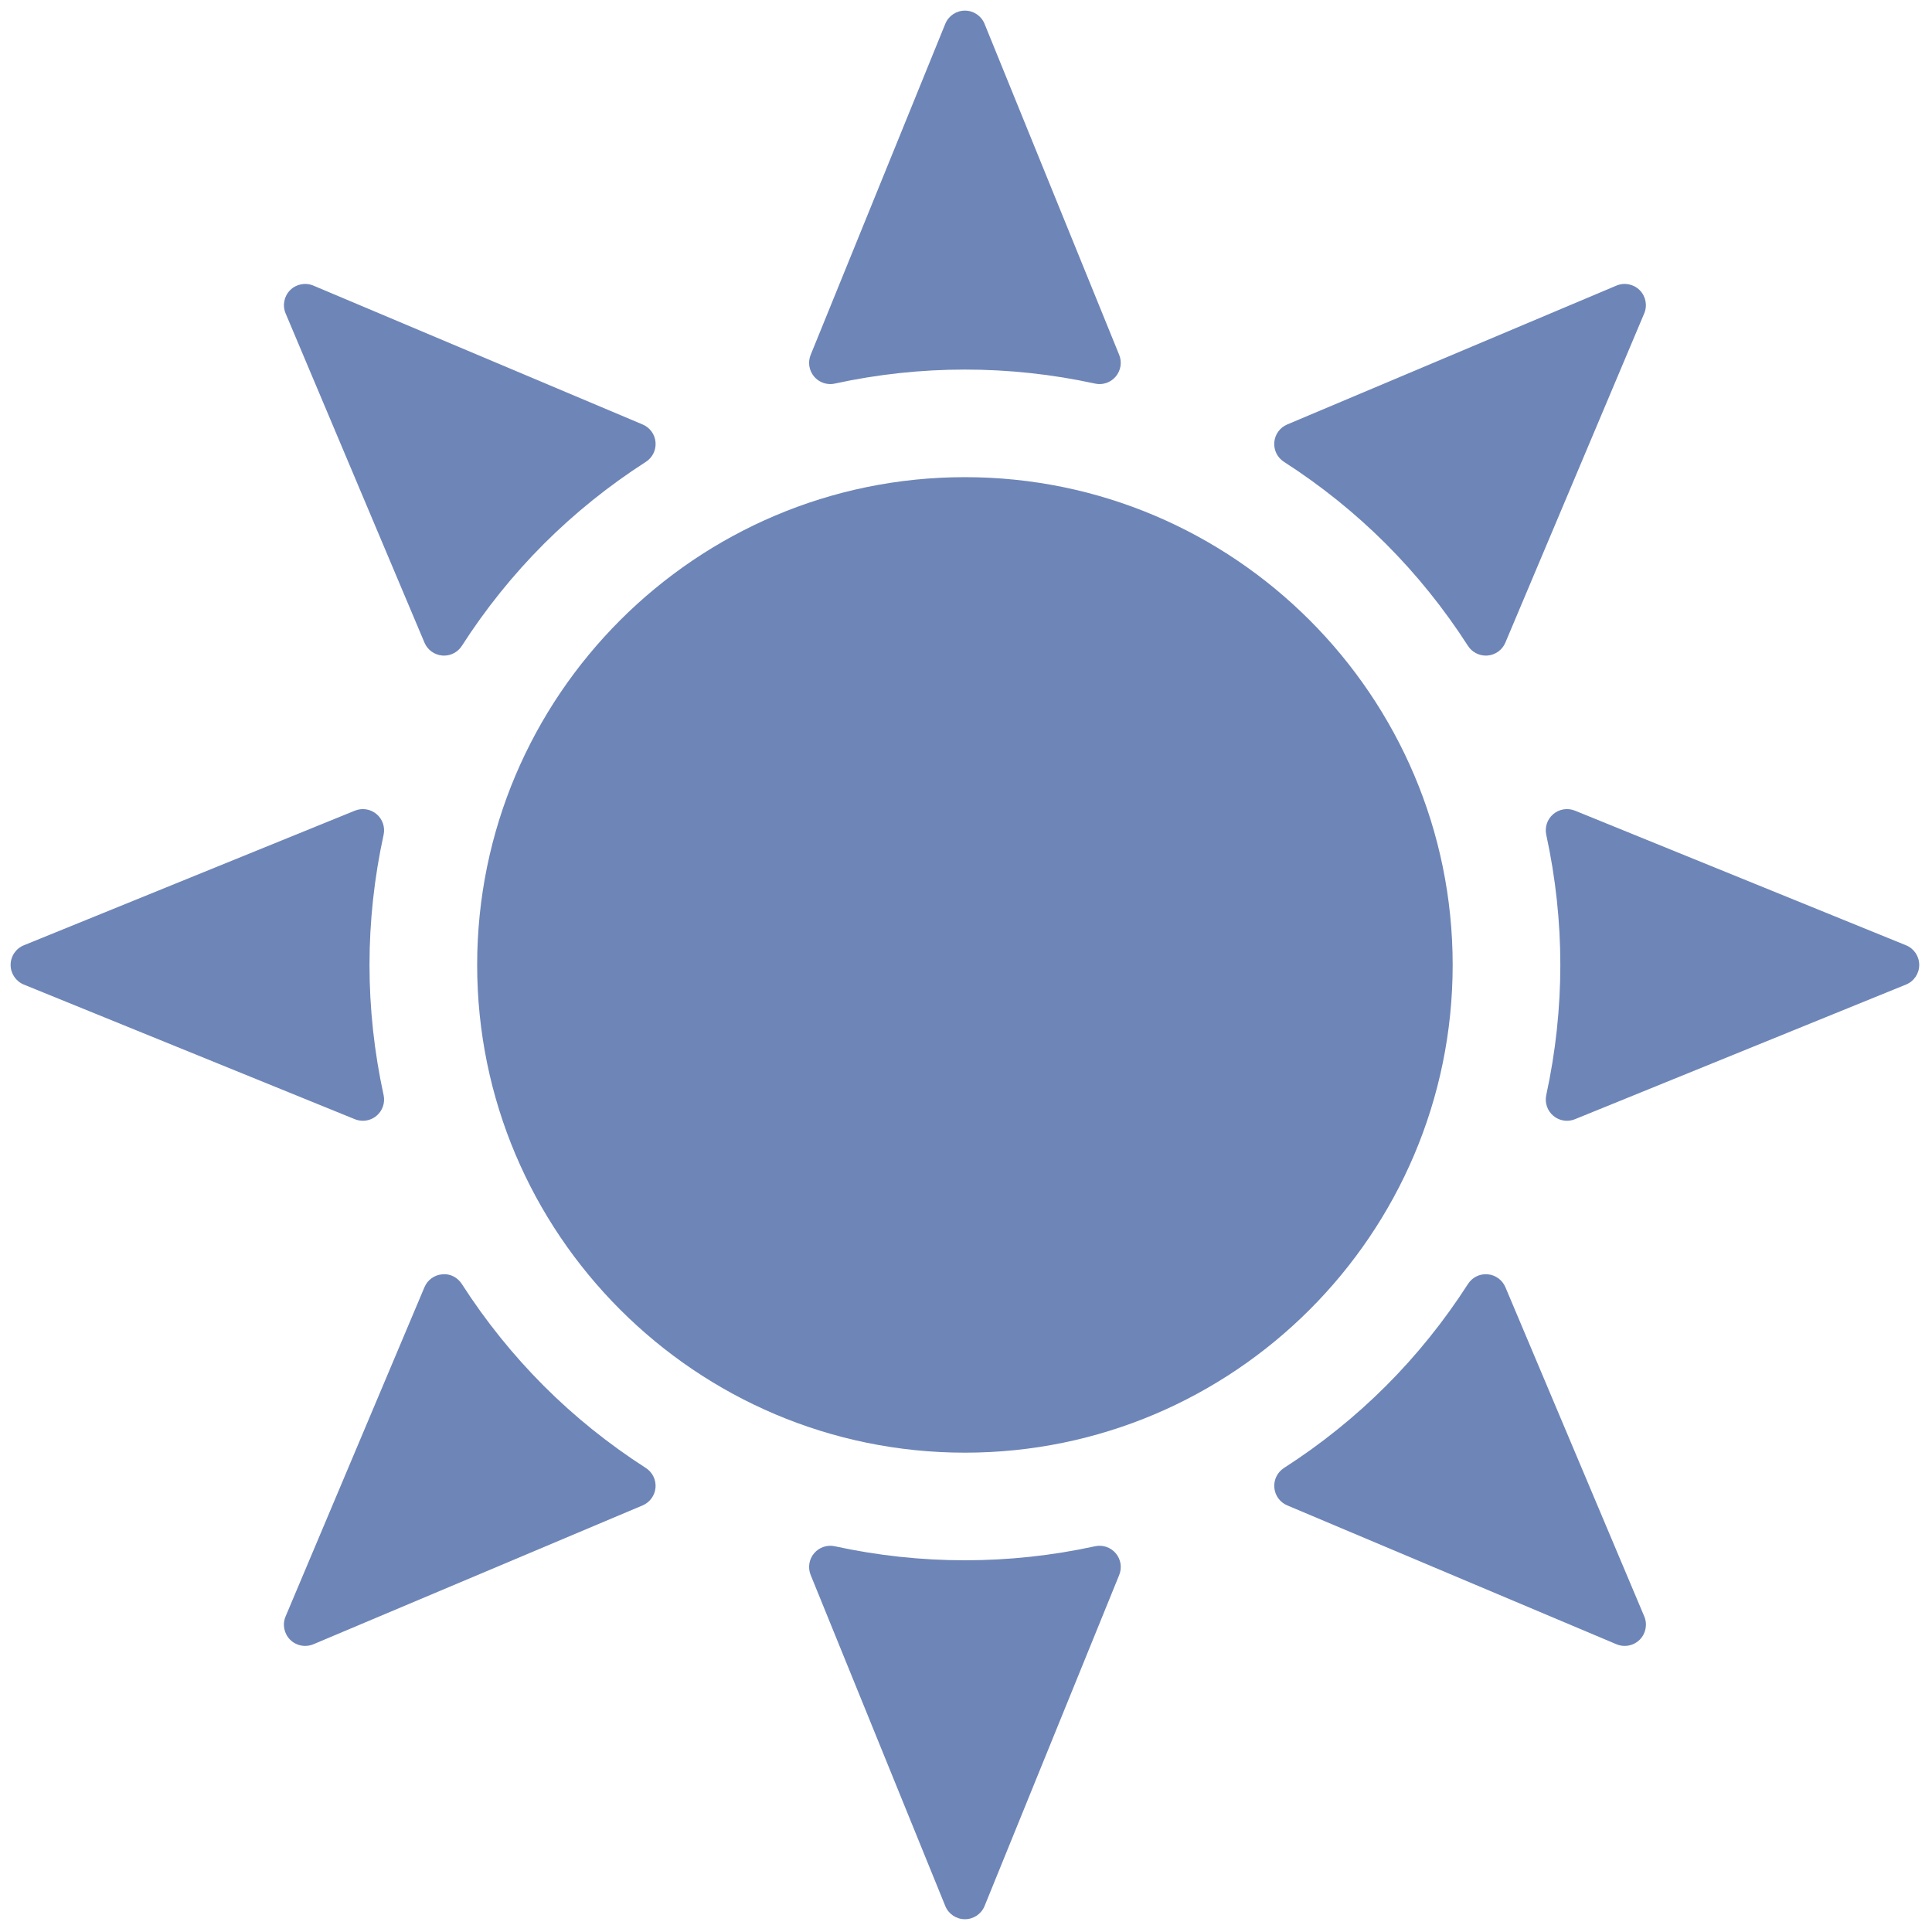
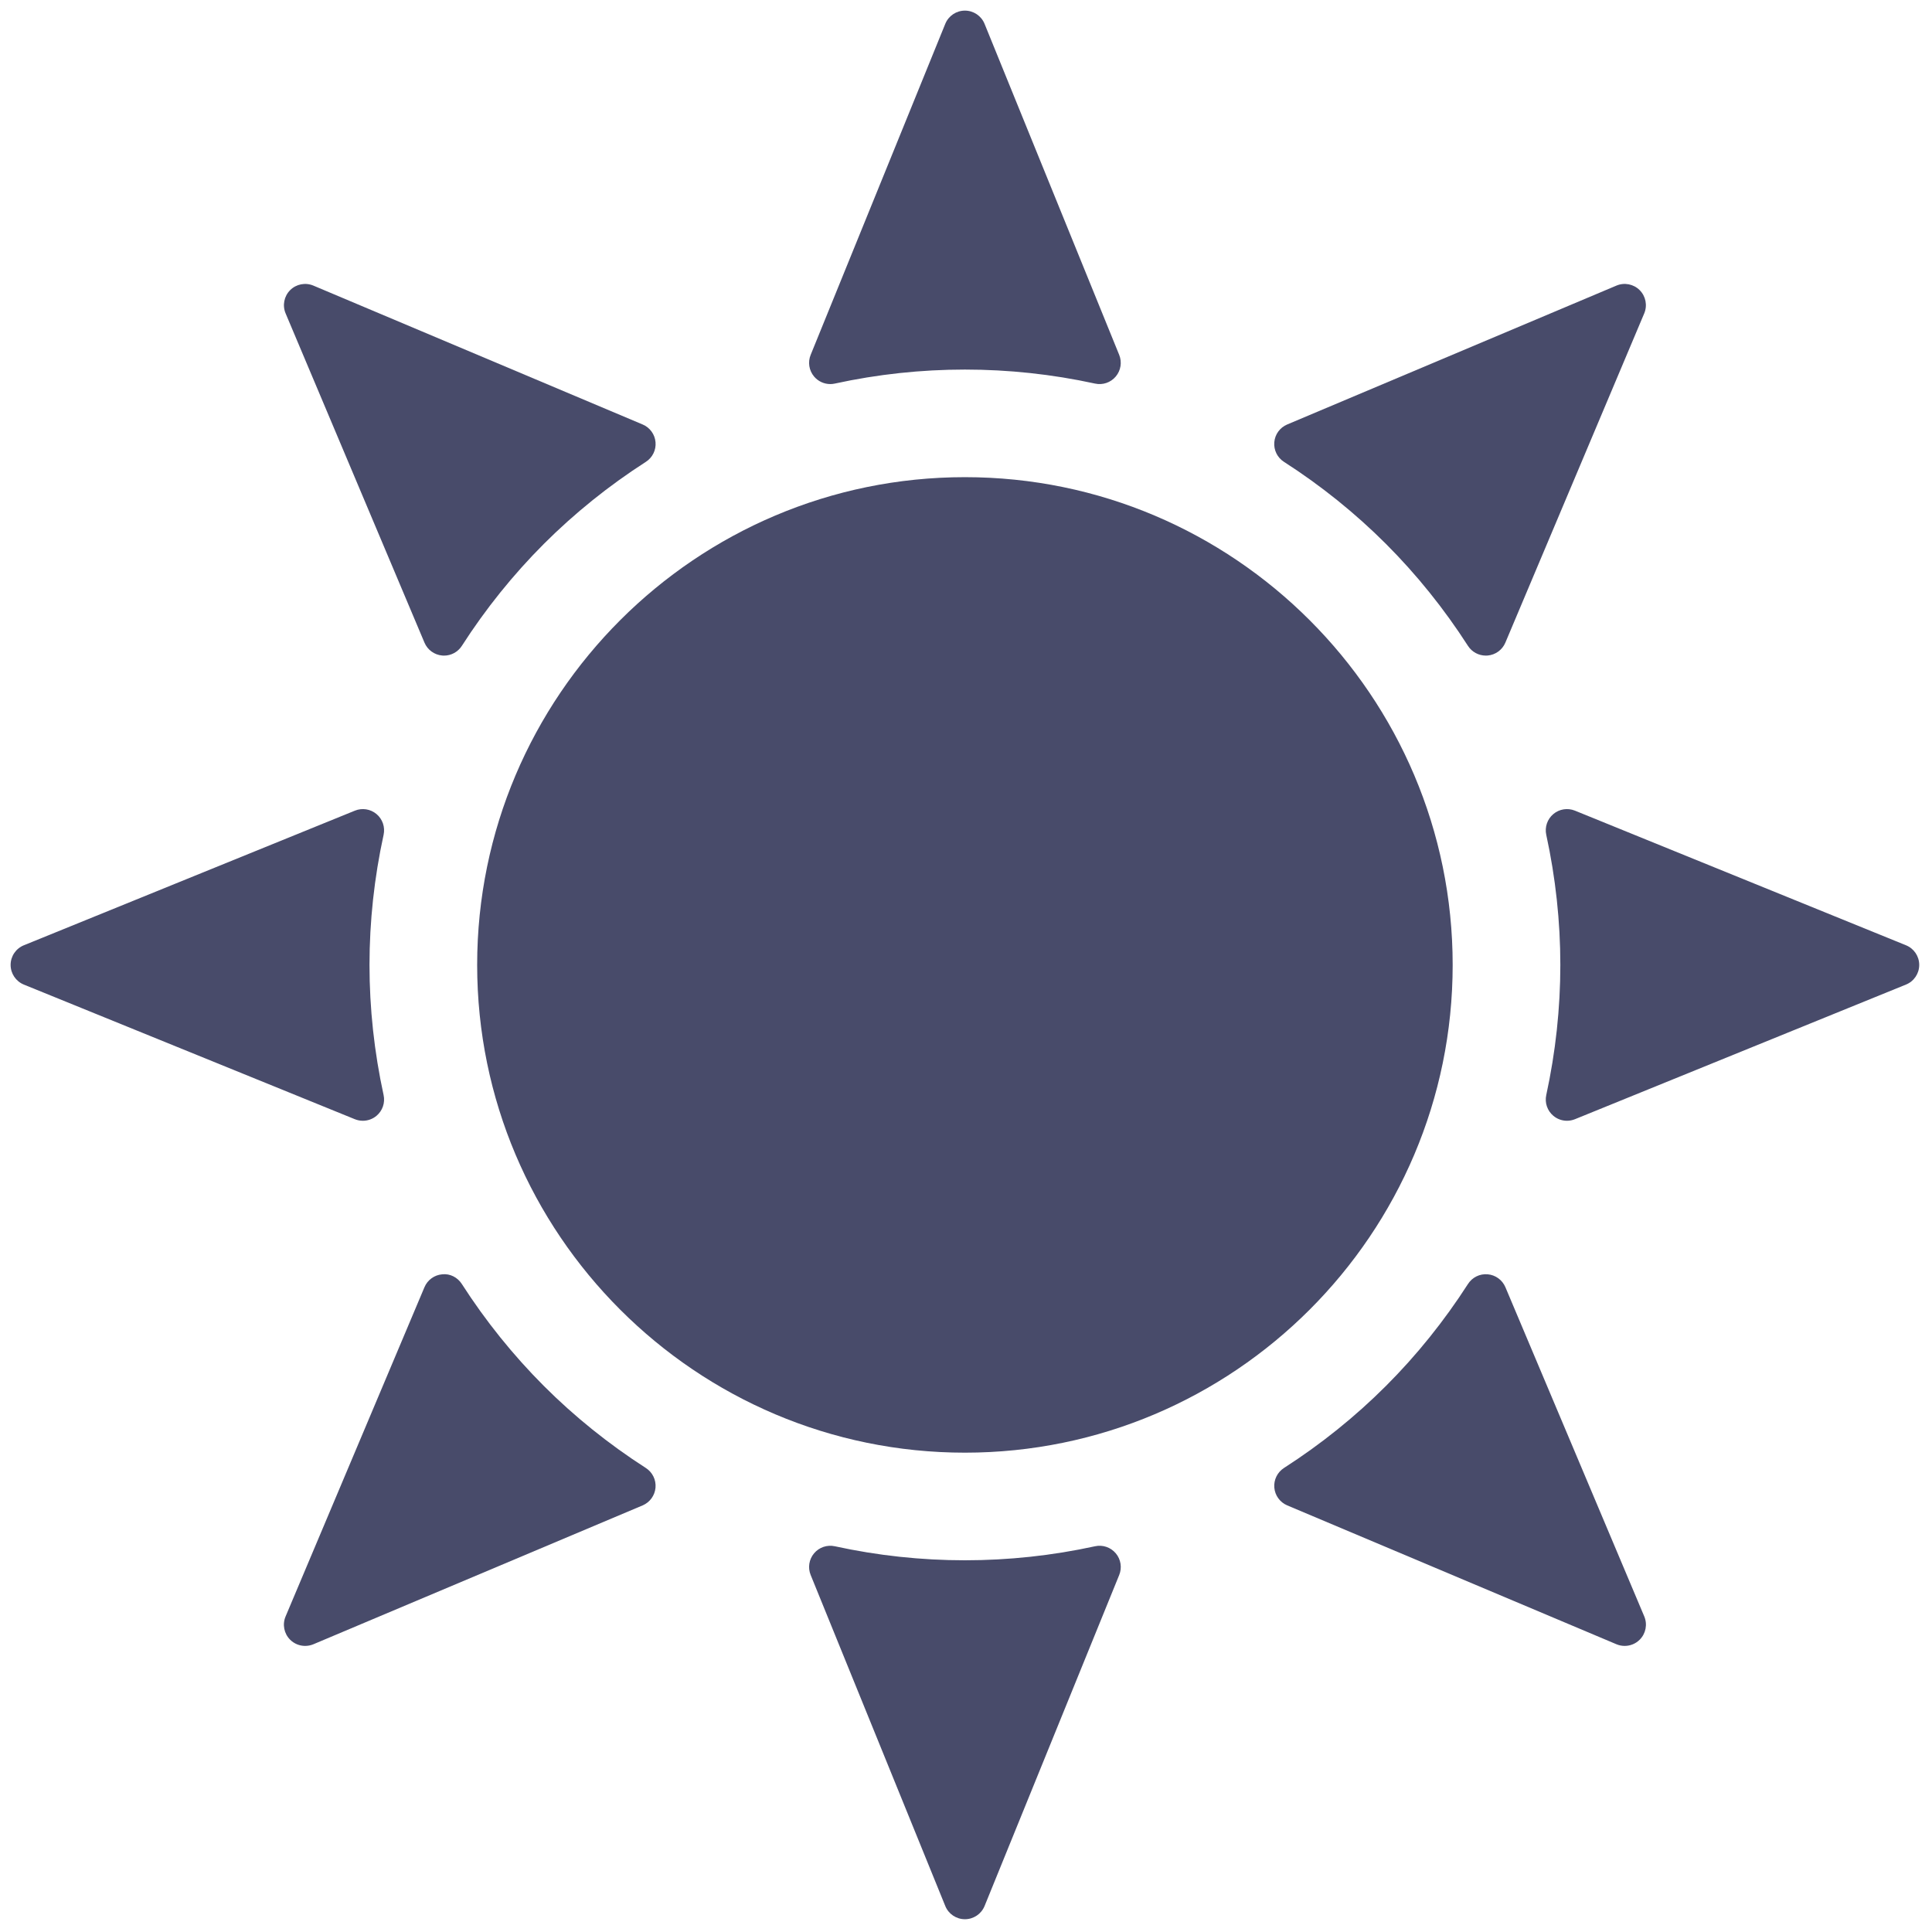
<svg xmlns="http://www.w3.org/2000/svg" version="1.1" width="256" height="256" viewBox="0 0 256 256" xml:space="preserve">
  <defs>
</defs>
  <g style="stroke: none; stroke-width: 0; stroke-dasharray: none; stroke-linecap: butt; stroke-linejoin: miter; stroke-miterlimit: 10; fill: none; fill-rule: nonzero; opacity: 1;" transform="translate(1.406593 1.406593) scale(2.81 2.81)">
-     <path d="M 45 68 c -12.682 0 -23 -10.317 -23 -23 c 0 -12.682 10.318 -23 23 -23 c 12.683 0 23 10.318 23 23 C 68 57.683 57.683 68 45 68 z" style="stroke: none; stroke-width: 1; stroke-dasharray: none; stroke-linecap: butt; stroke-linejoin: miter; stroke-miterlimit: 10; fill: rgb(110,133,183); fill-rule: nonzero; opacity: 1;" transform=" matrix(1 0 0 1 0 0) " stroke-linecap="round" />
-     <path d="M 38.652 17.61 c -0.292 0 -0.573 -0.127 -0.765 -0.356 c -0.239 -0.284 -0.301 -0.677 -0.161 -1.021 l 6.348 -15.61 C 44.227 0.247 44.593 0 45 0 s 0.773 0.247 0.926 0.623 l 6.349 15.61 c 0.14 0.344 0.077 0.737 -0.162 1.021 c -0.238 0.284 -0.616 0.414 -0.978 0.333 c -4.045 -0.881 -8.228 -0.881 -12.271 0 C 38.794 17.603 38.723 17.61 38.652 17.61 z" style="stroke: none; stroke-width: 1; stroke-dasharray: none; stroke-linecap: butt; stroke-linejoin: miter; stroke-miterlimit: 10; fill: rgb(110,133,183); fill-rule: nonzero; opacity: 1;" transform=" matrix(1 0 0 1 0 0) " stroke-linecap="round" />
-     <path d="M 45 90 c -0.407 0 -0.773 -0.246 -0.926 -0.623 l -6.348 -15.61 c -0.14 -0.344 -0.078 -0.737 0.161 -1.021 c 0.239 -0.284 0.615 -0.412 0.978 -0.333 c 4.043 0.882 8.226 0.882 12.271 0 c 0.363 -0.08 0.74 0.05 0.978 0.333 c 0.239 0.283 0.302 0.677 0.162 1.021 l -6.349 15.61 C 45.773 89.754 45.407 90 45 90 z" style="stroke: none; stroke-width: 1; stroke-dasharray: none; stroke-linecap: butt; stroke-linejoin: miter; stroke-miterlimit: 10; fill: rgb(110,133,183); fill-rule: nonzero; opacity: 1;" transform=" matrix(1 0 0 1 0 0) " stroke-linecap="round" />
-     <path d="M 16.61 52.349 c -0.127 0 -0.255 -0.024 -0.377 -0.073 l -15.61 -6.349 C 0.247 45.773 0 45.407 0 45 s 0.247 -0.773 0.624 -0.926 l 15.61 -6.348 c 0.343 -0.14 0.737 -0.078 1.021 0.161 c 0.284 0.239 0.412 0.616 0.333 0.978 c -0.441 2.021 -0.665 4.086 -0.665 6.135 c 0 2.049 0.224 4.113 0.665 6.136 c 0.079 0.362 -0.049 0.739 -0.333 0.978 C 17.071 52.269 16.842 52.349 16.61 52.349 z" style="stroke: none; stroke-width: 1; stroke-dasharray: none; stroke-linecap: butt; stroke-linejoin: miter; stroke-miterlimit: 10; fill: rgb(110,133,183); fill-rule: nonzero; opacity: 1;" transform=" matrix(1 0 0 1 0 0) " stroke-linecap="round" />
-     <path d="M 73.39 52.349 c -0.231 0 -0.461 -0.08 -0.644 -0.235 c -0.284 -0.238 -0.412 -0.615 -0.333 -0.978 c 0.44 -2.022 0.664 -4.087 0.664 -6.136 c 0 -2.049 -0.224 -4.114 -0.664 -6.135 c -0.079 -0.362 0.049 -0.739 0.333 -0.978 c 0.283 -0.239 0.676 -0.301 1.021 -0.161 l 15.61 6.348 C 89.754 44.227 90 44.593 90 45 s -0.246 0.773 -0.623 0.926 l -15.61 6.349 C 73.645 52.324 73.517 52.349 73.39 52.349 z" style="stroke: none; stroke-width: 1; stroke-dasharray: none; stroke-linecap: butt; stroke-linejoin: miter; stroke-miterlimit: 10; fill: rgb(110,133,183); fill-rule: nonzero; opacity: 1;" transform=" matrix(1 0 0 1 0 0) " stroke-linecap="round" />
-     <path d="M 20.437 30.415 c -0.028 0 -0.057 -0.001 -0.085 -0.004 c -0.37 -0.032 -0.692 -0.266 -0.836 -0.607 l -6.549 -15.527 c -0.158 -0.375 -0.073 -0.808 0.214 -1.096 c 0.288 -0.288 0.722 -0.371 1.096 -0.214 l 15.527 6.549 c 0.342 0.144 0.576 0.466 0.607 0.835 c 0.032 0.37 -0.144 0.727 -0.456 0.927 c -1.743 1.119 -3.36 2.42 -4.809 3.868 c -1.448 1.449 -2.75 3.066 -3.868 4.809 C 21.093 30.243 20.775 30.415 20.437 30.415 z" style="stroke: none; stroke-width: 1; stroke-dasharray: none; stroke-linecap: butt; stroke-linejoin: miter; stroke-miterlimit: 10; fill: rgb(110,133,183); fill-rule: nonzero; opacity: 1;" transform=" matrix(1 0 0 1 0 0) " stroke-linecap="round" />
-     <path d="M 76.112 77.112 c -0.131 0 -0.263 -0.025 -0.389 -0.078 l -15.526 -6.549 c -0.342 -0.145 -0.576 -0.467 -0.607 -0.836 c -0.032 -0.37 0.144 -0.727 0.456 -0.928 c 1.745 -1.121 3.363 -2.423 4.808 -3.868 l 0 0 c 1.445 -1.444 2.747 -3.063 3.868 -4.808 c 0.201 -0.312 0.553 -0.489 0.928 -0.456 c 0.369 0.031 0.691 0.266 0.836 0.607 l 6.549 15.526 c 0.157 0.375 0.073 0.809 -0.215 1.096 C 76.628 77.011 76.372 77.112 76.112 77.112 z" style="stroke: none; stroke-width: 1; stroke-dasharray: none; stroke-linecap: butt; stroke-linejoin: miter; stroke-miterlimit: 10; fill: rgb(110,133,183); fill-rule: nonzero; opacity: 1;" transform=" matrix(1 0 0 1 0 0) " stroke-linecap="round" />
-     <path d="M 69.563 30.414 c -0.339 0 -0.656 -0.171 -0.842 -0.459 c -1.121 -1.746 -2.423 -3.363 -3.868 -4.809 l 0 0 c -1.447 -1.447 -3.065 -2.749 -4.808 -3.868 c -0.313 -0.2 -0.488 -0.557 -0.456 -0.927 c 0.031 -0.37 0.266 -0.691 0.607 -0.835 l 15.526 -6.549 c 0.373 -0.158 0.808 -0.074 1.096 0.214 c 0.288 0.288 0.372 0.721 0.215 1.096 l -6.549 15.527 c -0.145 0.342 -0.467 0.576 -0.836 0.607 C 69.62 30.413 69.592 30.414 69.563 30.414 z" style="stroke: none; stroke-width: 1; stroke-dasharray: none; stroke-linecap: butt; stroke-linejoin: miter; stroke-miterlimit: 10; fill: rgb(110,133,183); fill-rule: nonzero; opacity: 1;" transform=" matrix(1 0 0 1 0 0) " stroke-linecap="round" />
-     <path d="M 13.887 77.112 c -0.26 0 -0.516 -0.102 -0.707 -0.293 c -0.288 -0.288 -0.373 -0.721 -0.214 -1.096 l 6.549 -15.526 c 0.144 -0.342 0.466 -0.576 0.835 -0.607 c 0.37 -0.043 0.727 0.144 0.927 0.456 c 1.119 1.742 2.421 3.36 3.868 4.808 l 0 0 c 1.446 1.446 3.063 2.747 4.809 3.868 c 0.312 0.201 0.488 0.558 0.456 0.928 c -0.032 0.369 -0.266 0.691 -0.607 0.836 l -15.527 6.549 C 14.15 77.087 14.019 77.112 13.887 77.112 z" style="stroke: none; stroke-width: 1; stroke-dasharray: none; stroke-linecap: butt; stroke-linejoin: miter; stroke-miterlimit: 10; fill: rgb(110,133,183); fill-rule: nonzero; opacity: 1;" transform=" matrix(1 0 0 1 0 0) " stroke-linecap="round" />
+     <path d="M 45 68 c -12.682 0 -23 -10.317 -23 -23 c 0 -12.682 10.318 -23 23 -23 c 12.683 0 23 10.318 23 23 C 68 57.683 57.683 68 45 68 z" style="stroke: none; stroke-width: 1; stroke-dasharray: none; stroke-linecap: butt; stroke-linejoin: miter; stroke-miterlimit: 10; fill: rgb(72,75,106); fill-rule: nonzero; opacity: 1;" transform=" matrix(1 0 0 1 0 0) " stroke-linecap="round" />
+     <path d="M 38.652 17.61 c -0.292 0 -0.573 -0.127 -0.765 -0.356 c -0.239 -0.284 -0.301 -0.677 -0.161 -1.021 l 6.348 -15.61 C 44.227 0.247 44.593 0 45 0 s 0.773 0.247 0.926 0.623 l 6.349 15.61 c 0.14 0.344 0.077 0.737 -0.162 1.021 c -0.238 0.284 -0.616 0.414 -0.978 0.333 c -4.045 -0.881 -8.228 -0.881 -12.271 0 C 38.794 17.603 38.723 17.61 38.652 17.61 z" style="stroke: none; stroke-width: 1; stroke-dasharray: none; stroke-linecap: butt; stroke-linejoin: miter; stroke-miterlimit: 10; fill: rgb(72,75,106); fill-rule: nonzero; opacity: 1;" transform=" matrix(1 0 0 1 0 0) " stroke-linecap="round" />
+     <path d="M 45 90 c -0.407 0 -0.773 -0.246 -0.926 -0.623 l -6.348 -15.61 c -0.14 -0.344 -0.078 -0.737 0.161 -1.021 c 0.239 -0.284 0.615 -0.412 0.978 -0.333 c 4.043 0.882 8.226 0.882 12.271 0 c 0.363 -0.08 0.74 0.05 0.978 0.333 c 0.239 0.283 0.302 0.677 0.162 1.021 l -6.349 15.61 C 45.773 89.754 45.407 90 45 90 z" style="stroke: none; stroke-width: 1; stroke-dasharray: none; stroke-linecap: butt; stroke-linejoin: miter; stroke-miterlimit: 10; fill: rgb(72,75,106); fill-rule: nonzero; opacity: 1;" transform=" matrix(1 0 0 1 0 0) " stroke-linecap="round" />
+     <path d="M 16.61 52.349 c -0.127 0 -0.255 -0.024 -0.377 -0.073 l -15.61 -6.349 C 0.247 45.773 0 45.407 0 45 s 0.247 -0.773 0.624 -0.926 l 15.61 -6.348 c 0.343 -0.14 0.737 -0.078 1.021 0.161 c 0.284 0.239 0.412 0.616 0.333 0.978 c -0.441 2.021 -0.665 4.086 -0.665 6.135 c 0 2.049 0.224 4.113 0.665 6.136 c 0.079 0.362 -0.049 0.739 -0.333 0.978 C 17.071 52.269 16.842 52.349 16.61 52.349 z" style="stroke: none; stroke-width: 1; stroke-dasharray: none; stroke-linecap: butt; stroke-linejoin: miter; stroke-miterlimit: 10; fill: rgb(72,75,106); fill-rule: nonzero; opacity: 1;" transform=" matrix(1 0 0 1 0 0) " stroke-linecap="round" />
+     <path d="M 73.39 52.349 c -0.231 0 -0.461 -0.08 -0.644 -0.235 c -0.284 -0.238 -0.412 -0.615 -0.333 -0.978 c 0.44 -2.022 0.664 -4.087 0.664 -6.136 c 0 -2.049 -0.224 -4.114 -0.664 -6.135 c -0.079 -0.362 0.049 -0.739 0.333 -0.978 c 0.283 -0.239 0.676 -0.301 1.021 -0.161 l 15.61 6.348 C 89.754 44.227 90 44.593 90 45 s -0.246 0.773 -0.623 0.926 l -15.61 6.349 C 73.645 52.324 73.517 52.349 73.39 52.349 z" style="stroke: none; stroke-width: 1; stroke-dasharray: none; stroke-linecap: butt; stroke-linejoin: miter; stroke-miterlimit: 10; fill: rgb(72,75,106); fill-rule: nonzero; opacity: 1;" transform=" matrix(1 0 0 1 0 0) " stroke-linecap="round" />
+     <path d="M 20.437 30.415 c -0.028 0 -0.057 -0.001 -0.085 -0.004 c -0.37 -0.032 -0.692 -0.266 -0.836 -0.607 l -6.549 -15.527 c -0.158 -0.375 -0.073 -0.808 0.214 -1.096 c 0.288 -0.288 0.722 -0.371 1.096 -0.214 l 15.527 6.549 c 0.342 0.144 0.576 0.466 0.607 0.835 c 0.032 0.37 -0.144 0.727 -0.456 0.927 c -1.743 1.119 -3.36 2.42 -4.809 3.868 c -1.448 1.449 -2.75 3.066 -3.868 4.809 C 21.093 30.243 20.775 30.415 20.437 30.415 z" style="stroke: none; stroke-width: 1; stroke-dasharray: none; stroke-linecap: butt; stroke-linejoin: miter; stroke-miterlimit: 10; fill: rgb(72,75,106); fill-rule: nonzero; opacity: 1;" transform=" matrix(1 0 0 1 0 0) " stroke-linecap="round" />
+     <path d="M 76.112 77.112 c -0.131 0 -0.263 -0.025 -0.389 -0.078 l -15.526 -6.549 c -0.342 -0.145 -0.576 -0.467 -0.607 -0.836 c -0.032 -0.37 0.144 -0.727 0.456 -0.928 c 1.745 -1.121 3.363 -2.423 4.808 -3.868 l 0 0 c 1.445 -1.444 2.747 -3.063 3.868 -4.808 c 0.201 -0.312 0.553 -0.489 0.928 -0.456 c 0.369 0.031 0.691 0.266 0.836 0.607 l 6.549 15.526 c 0.157 0.375 0.073 0.809 -0.215 1.096 C 76.628 77.011 76.372 77.112 76.112 77.112 z" style="stroke: none; stroke-width: 1; stroke-dasharray: none; stroke-linecap: butt; stroke-linejoin: miter; stroke-miterlimit: 10; fill: rgb(72,75,106); fill-rule: nonzero; opacity: 1;" transform=" matrix(1 0 0 1 0 0) " stroke-linecap="round" />
+     <path d="M 69.563 30.414 c -0.339 0 -0.656 -0.171 -0.842 -0.459 c -1.121 -1.746 -2.423 -3.363 -3.868 -4.809 l 0 0 c -1.447 -1.447 -3.065 -2.749 -4.808 -3.868 c -0.313 -0.2 -0.488 -0.557 -0.456 -0.927 c 0.031 -0.37 0.266 -0.691 0.607 -0.835 l 15.526 -6.549 c 0.373 -0.158 0.808 -0.074 1.096 0.214 c 0.288 0.288 0.372 0.721 0.215 1.096 l -6.549 15.527 c -0.145 0.342 -0.467 0.576 -0.836 0.607 C 69.62 30.413 69.592 30.414 69.563 30.414 z" style="stroke: none; stroke-width: 1; stroke-dasharray: none; stroke-linecap: butt; stroke-linejoin: miter; stroke-miterlimit: 10; fill: rgb(72,75,106); fill-rule: nonzero; opacity: 1;" transform=" matrix(1 0 0 1 0 0) " stroke-linecap="round" />
+     <path d="M 13.887 77.112 c -0.26 0 -0.516 -0.102 -0.707 -0.293 c -0.288 -0.288 -0.373 -0.721 -0.214 -1.096 l 6.549 -15.526 c 0.144 -0.342 0.466 -0.576 0.835 -0.607 c 0.37 -0.043 0.727 0.144 0.927 0.456 c 1.119 1.742 2.421 3.36 3.868 4.808 l 0 0 c 1.446 1.446 3.063 2.747 4.809 3.868 c 0.312 0.201 0.488 0.558 0.456 0.928 c -0.032 0.369 -0.266 0.691 -0.607 0.836 l -15.527 6.549 C 14.15 77.087 14.019 77.112 13.887 77.112 z" style="stroke: none; stroke-width: 1; stroke-dasharray: none; stroke-linecap: butt; stroke-linejoin: miter; stroke-miterlimit: 10; fill: rgb(72,75,106); fill-rule: nonzero; opacity: 1;" transform=" matrix(1 0 0 1 0 0) " stroke-linecap="round" />
  </g>
</svg>
